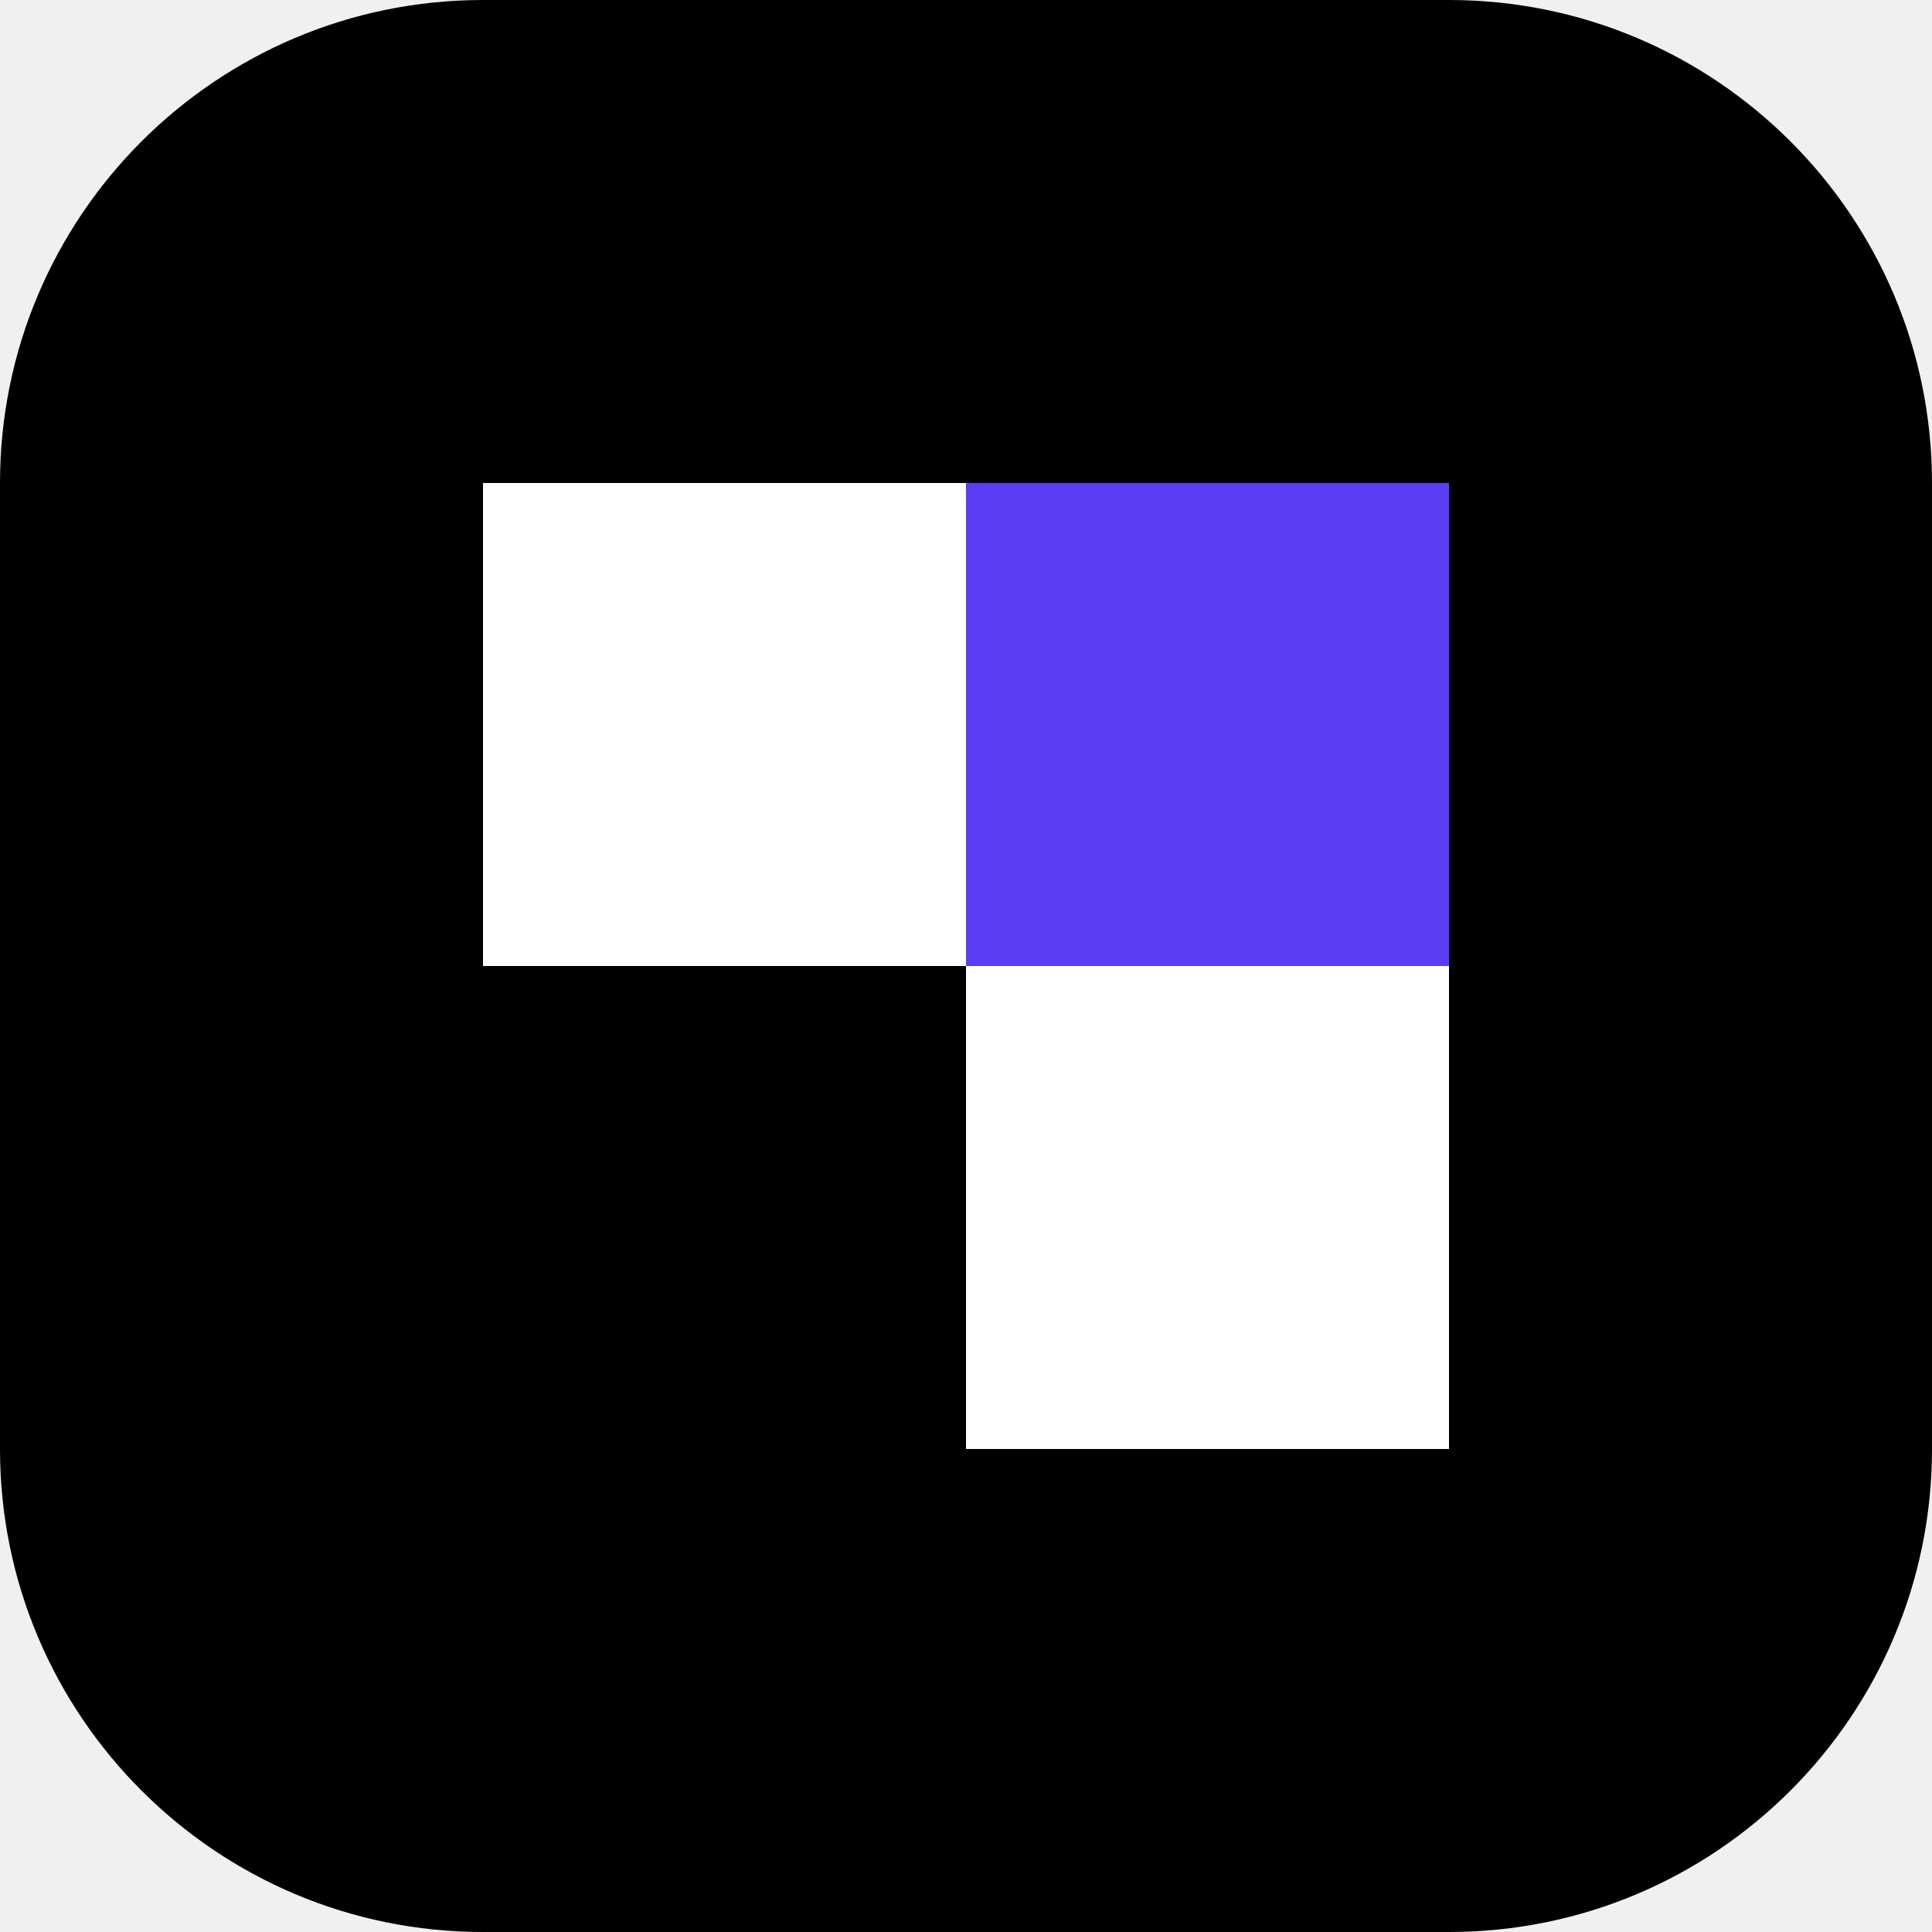
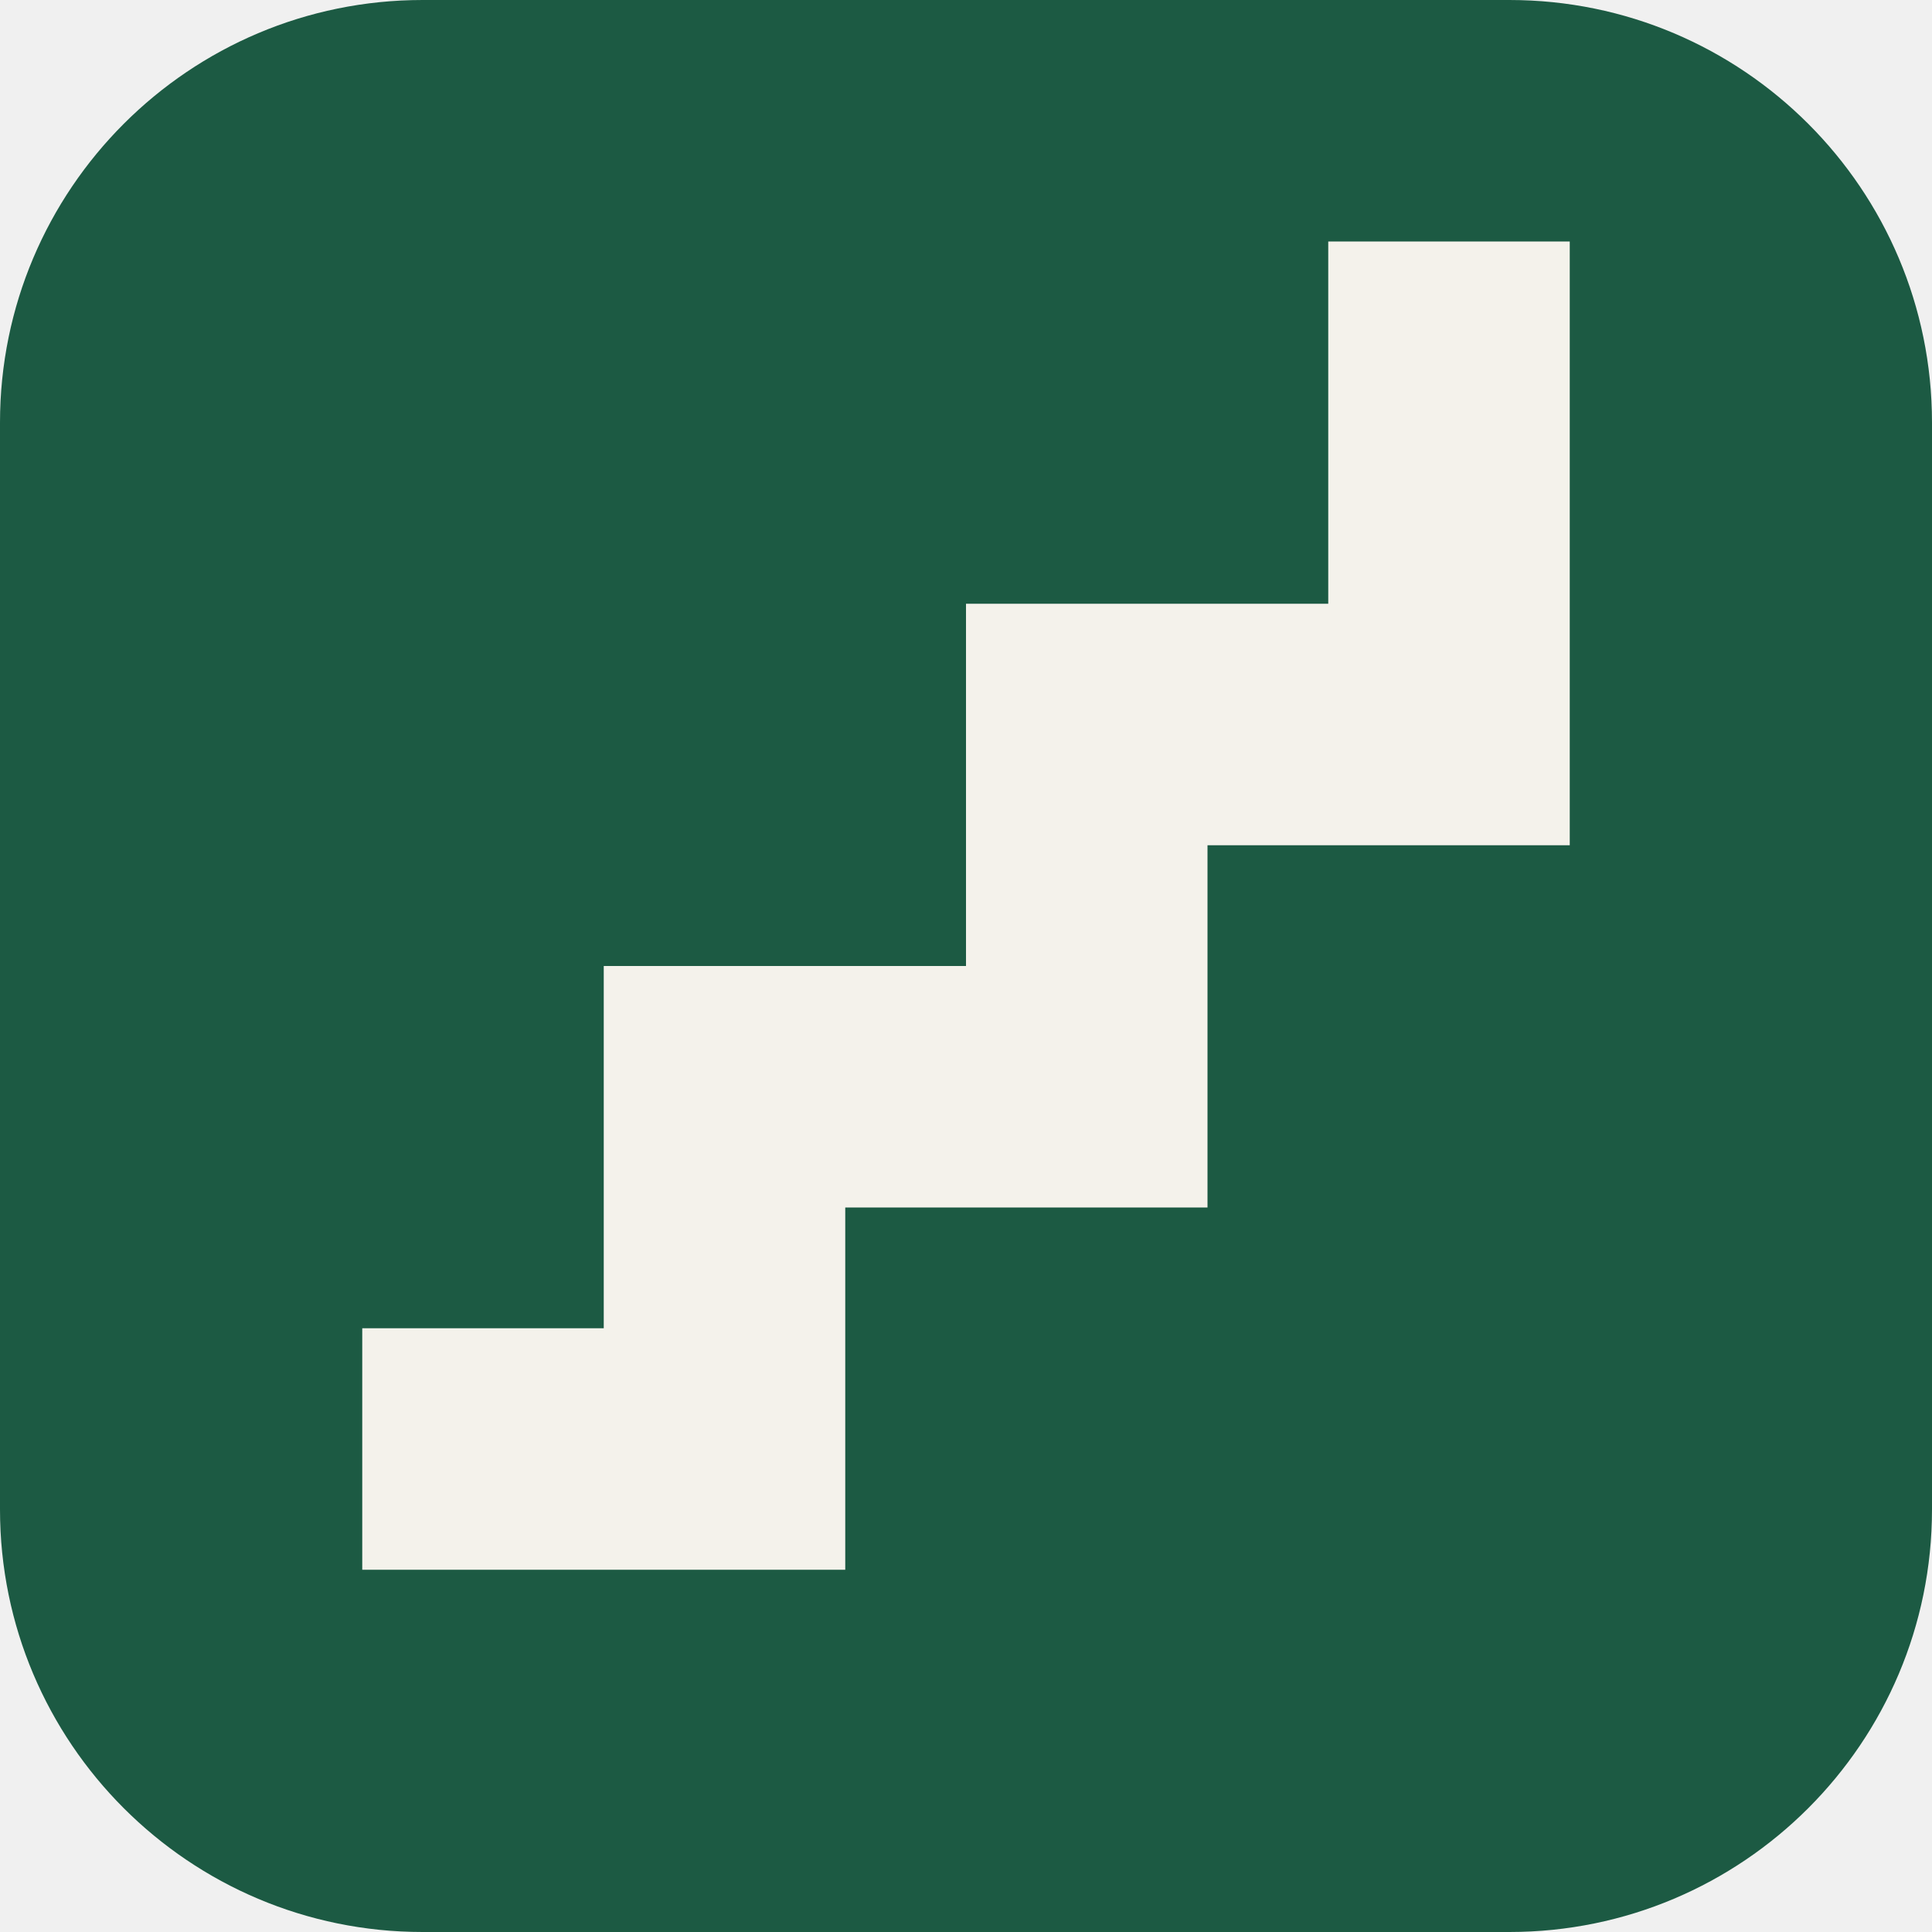
- <svg xmlns="http://www.w3.org/2000/svg" viewBox="0 0 32 32">
-   <rect width="32" height="32" rx="8" fill="#000" />
-   <path d="M8 8h8v8H8zM16 16h8v8h-8z" fill="#fff" />
-   <path d="M16 8h8v8h-8z" fill="#5b3df5" />
+ <svg xmlns="http://www.w3.org/2000/svg" viewBox="0 0 16.00 16.00" role="img" aria-label="Pragmatis">
+   <rect width="16" height="16" rx="3.5" fill="#1C5A43" />
+   <path fill="#F4F2EB" d="M3 13H7V10H10V7H13V2H11V5H8V8H5V11H3Z" />
</svg>
